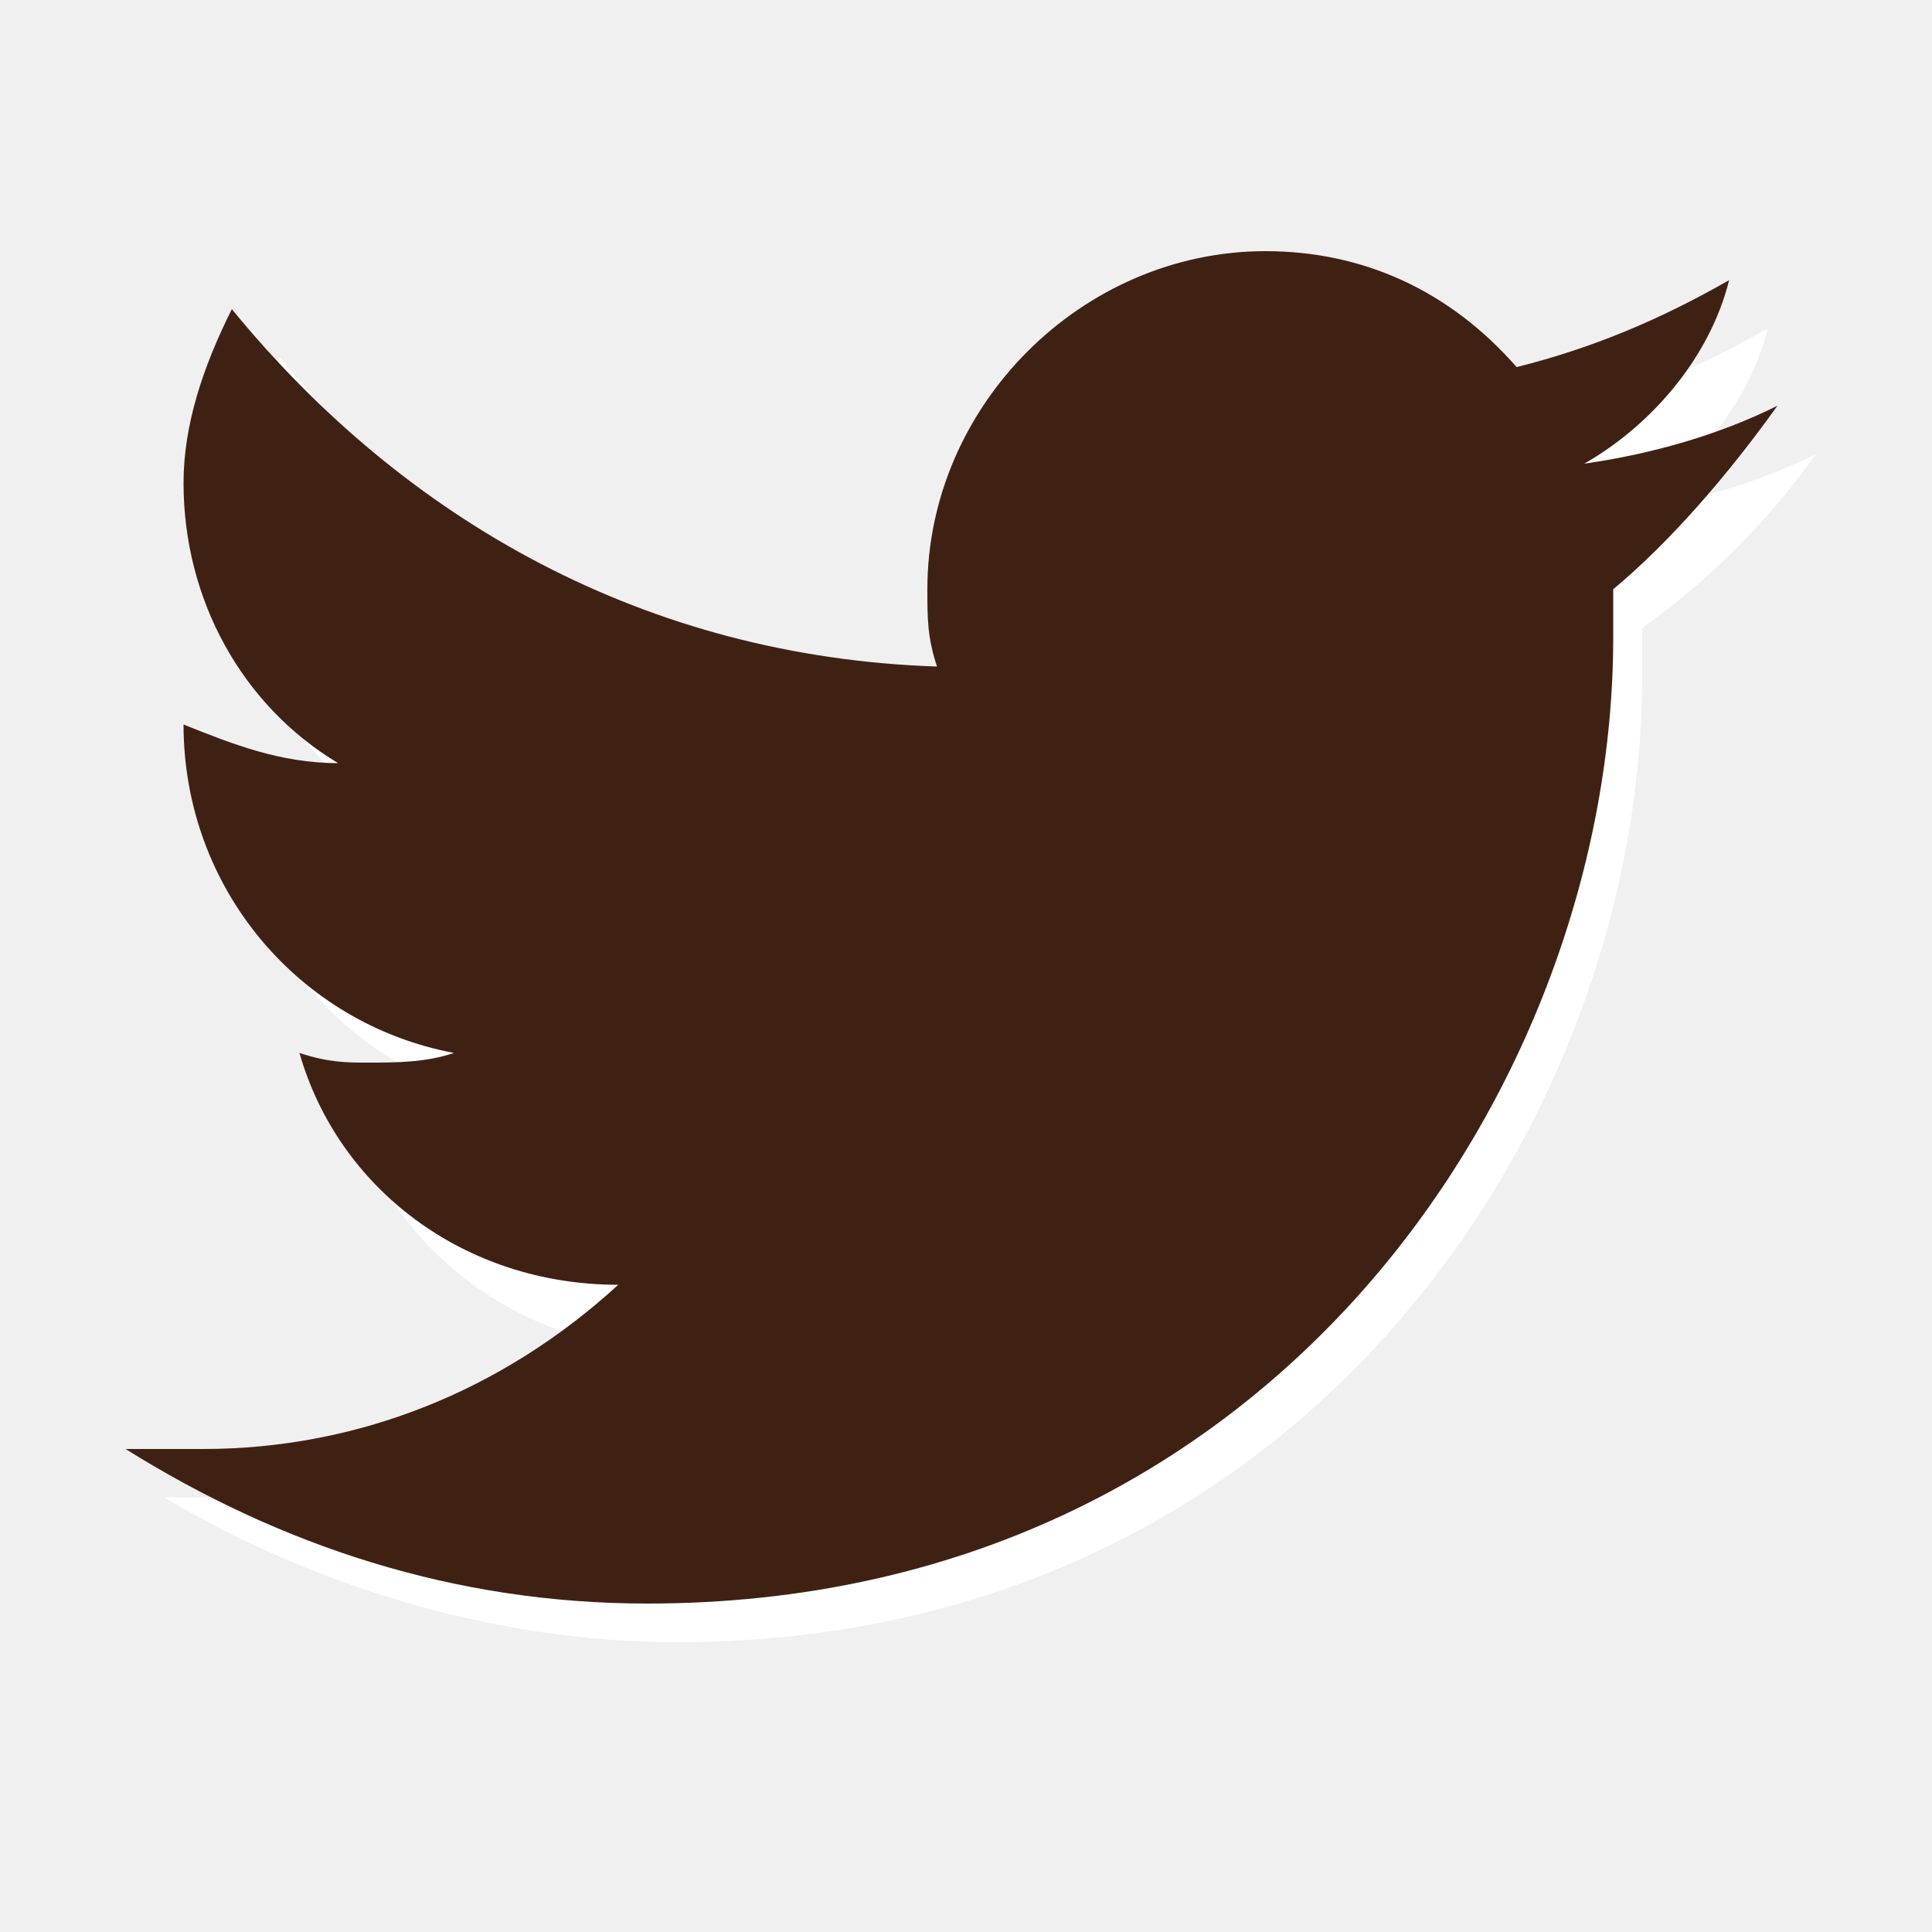
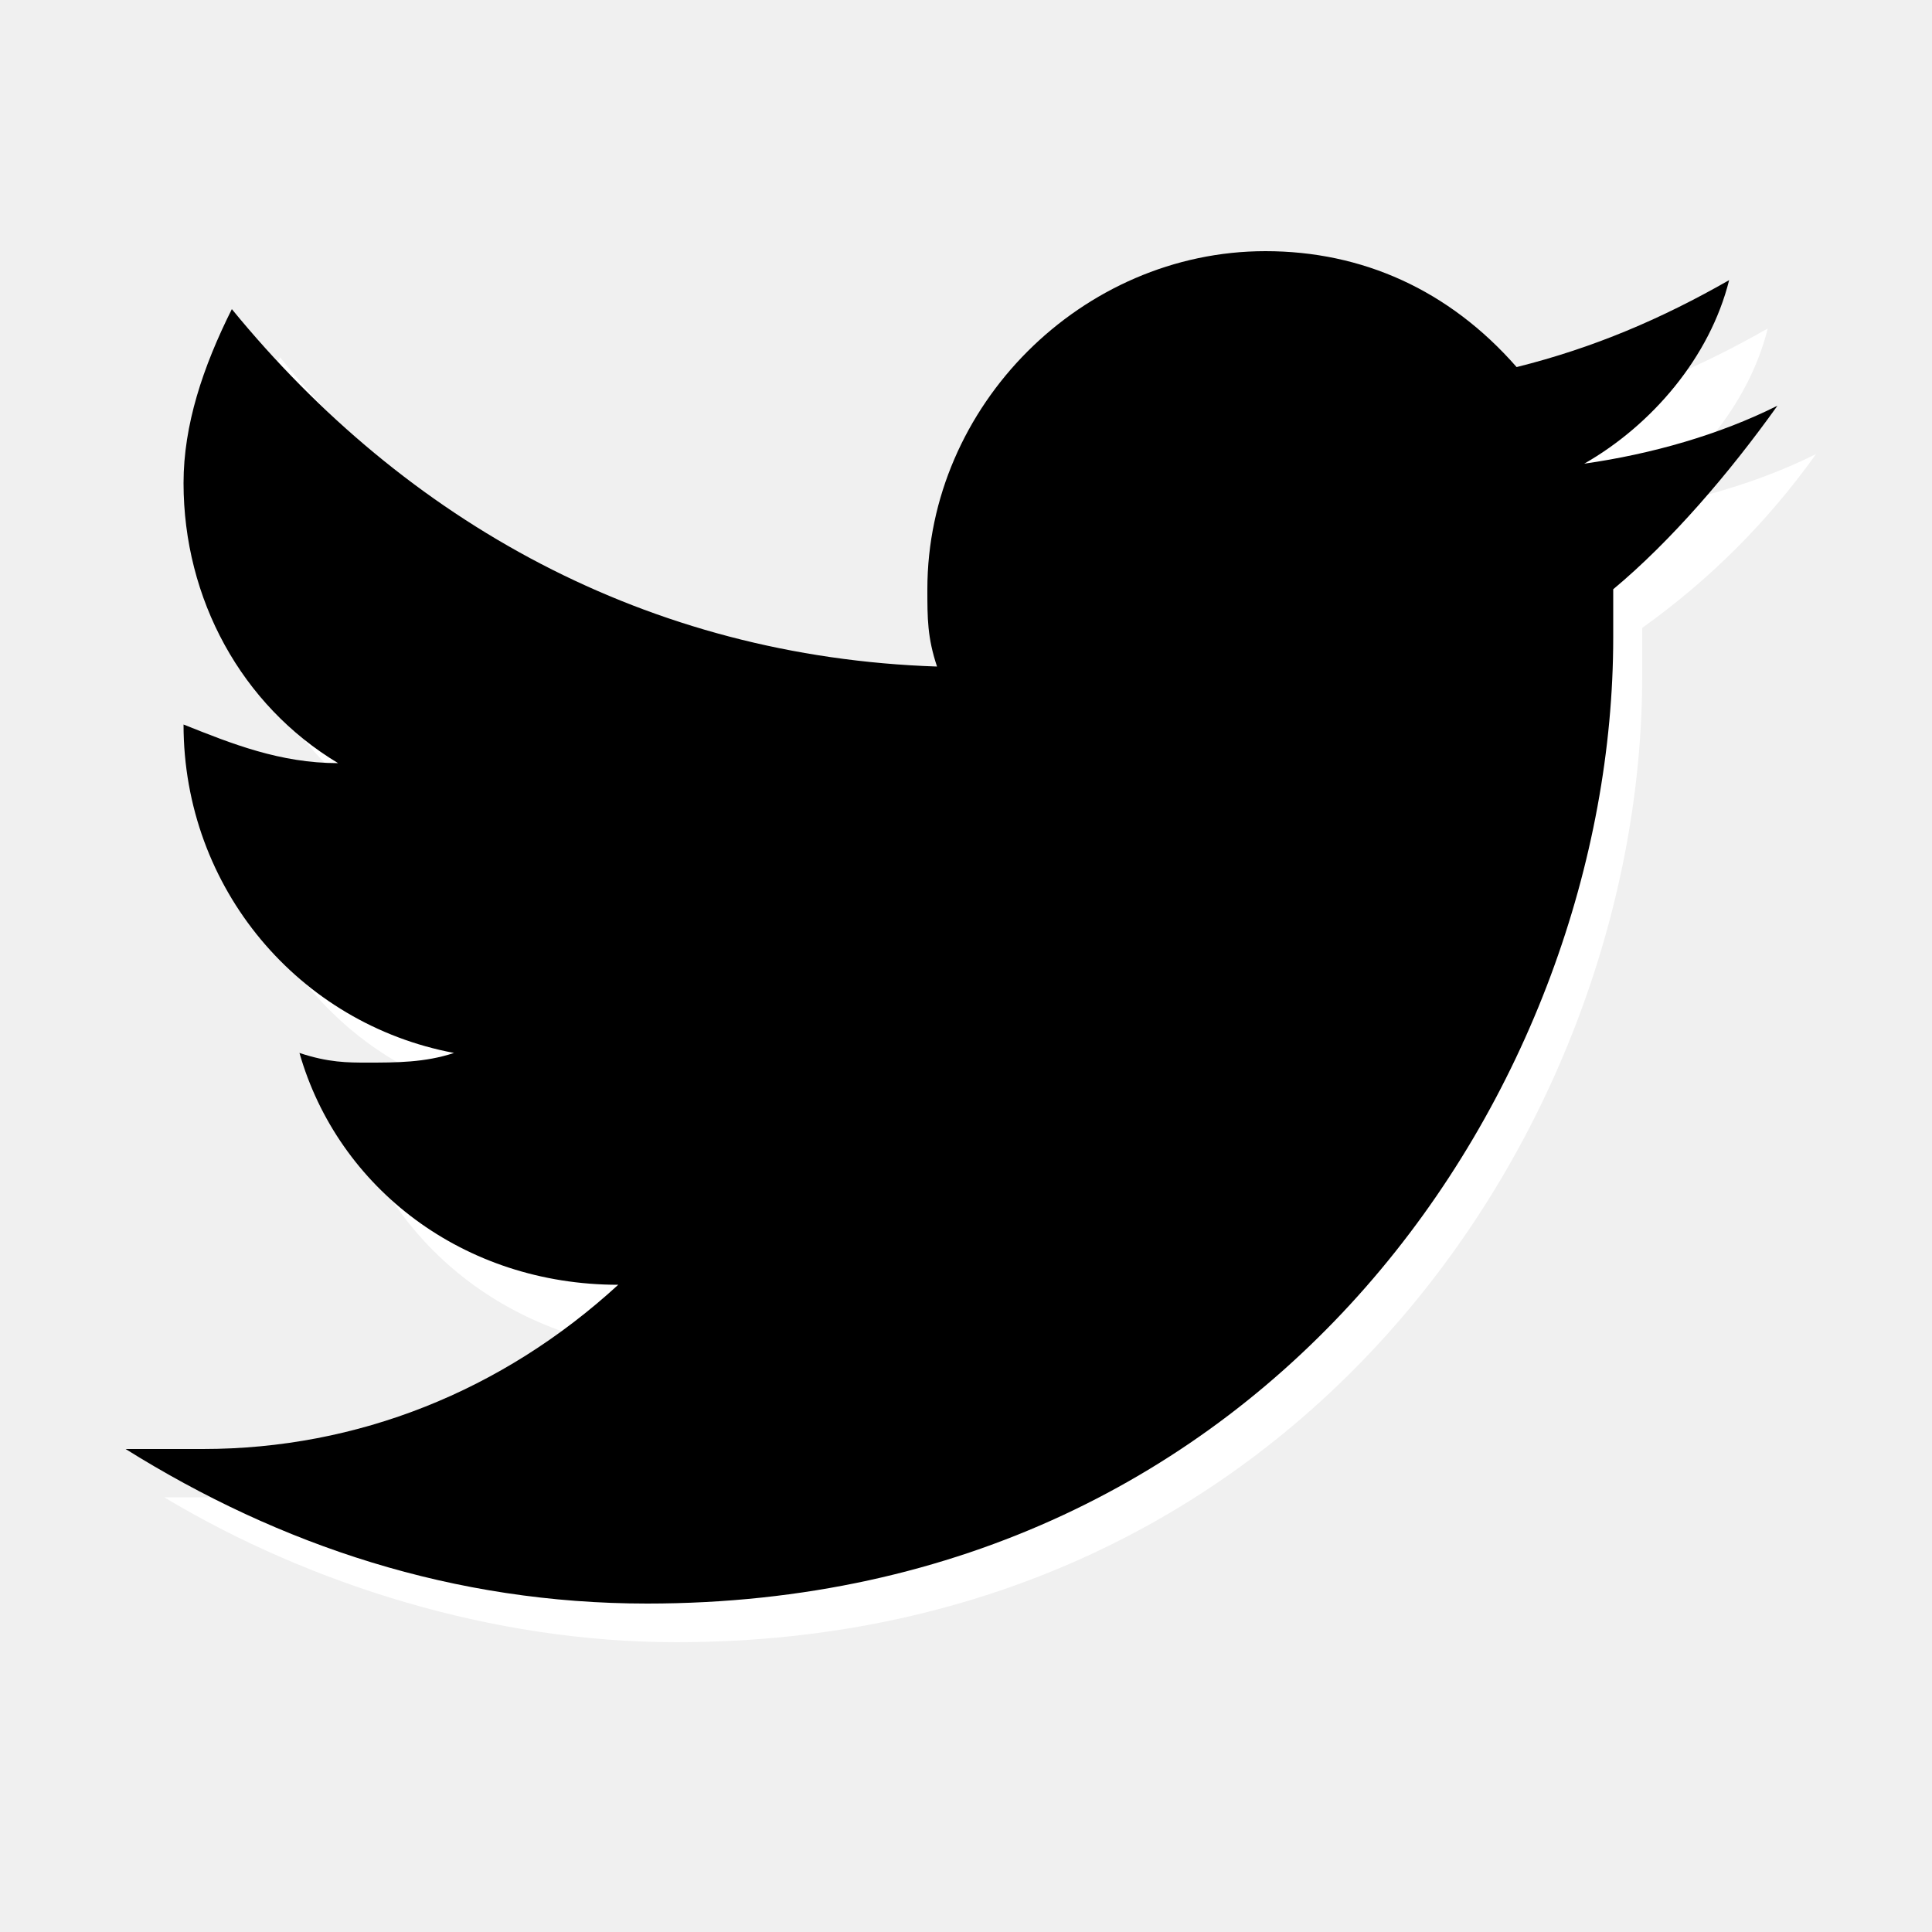
<svg xmlns="http://www.w3.org/2000/svg" version="1.1" id="Слой_1" x="0px" y="0px" viewBox="0 0 20 20" enable-background="new 0 0 20 20" xml:space="preserve">
  <path fill="#FFFFFF" d="M18.8,4.7c-0.6,0.3-1.3,0.5-2,0.6c0.7-0.4,1.3-1.1,1.5-1.9c-0.7,0.4-1.4,0.7-2.2,0.9  c-0.6-0.7-1.6-1.1-2.6-1.1c-1.9,0-3.5,1.6-3.5,3.5c0,0.3,0,0.5,0.1,0.8C7.2,7.2,4.6,5.8,2.9,3.7C2.6,4.2,2.4,4.8,2.4,5.5  c0,1.2,0.6,2.3,1.6,2.9C3.4,8.4,2.8,8.2,2.4,8v0c0,1.7,1.2,3.1,2.8,3.4c-0.3,0.1-0.6,0.1-0.9,0.1c-0.2,0-0.4,0-0.7-0.1  C4,12.9,5.3,13.9,6.9,14c-1.2,0.9-2.7,1.5-4.4,1.5c-0.3,0-0.6,0-0.8,0C3.2,16.4,5.1,17,7,17c6.5,0,10-5.4,10-10l0-0.5  C17.7,6,18.3,5.4,18.8,4.7z" />
-   <path fill="#3F2114" d="M18.4,4.2c-0.6,0.3-1.3,0.5-2,0.6c0.7-0.4,1.3-1.1,1.5-1.9c-0.7,0.4-1.4,0.7-2.2,0.9C15,3,14.1,2.6,13.1,2.6  c-1.9,0-3.5,1.6-3.5,3.5c0,0.3,0,0.5,0.1,0.8C6.7,6.8,4.2,5.4,2.4,3.2C2.1,3.8,1.9,4.4,1.9,5c0,1.2,0.6,2.3,1.6,2.9  c-0.6,0-1.1-0.2-1.6-0.4v0c0,1.7,1.2,3.1,2.8,3.4c-0.3,0.1-0.6,0.1-0.9,0.1c-0.2,0-0.4,0-0.7-0.1c0.4,1.4,1.7,2.4,3.3,2.4  C5.2,14.4,3.7,15,2.1,15c-0.3,0-0.6,0-0.8,0c1.6,1,3.4,1.6,5.4,1.6c6.5,0,10-5.4,10-10l0-0.5C17.3,5.6,17.9,4.9,18.4,4.2z" />
+   <path fill="currentColor" d="M18.4,4.2c-0.6,0.3-1.3,0.5-2,0.6c0.7-0.4,1.3-1.1,1.5-1.9c-0.7,0.4-1.4,0.7-2.2,0.9C15,3,14.1,2.6,13.1,2.6  c-1.9,0-3.5,1.6-3.5,3.5c0,0.3,0,0.5,0.1,0.8C6.7,6.8,4.2,5.4,2.4,3.2C2.1,3.8,1.9,4.4,1.9,5c0,1.2,0.6,2.3,1.6,2.9  c-0.6,0-1.1-0.2-1.6-0.4v0c0,1.7,1.2,3.1,2.8,3.4c-0.3,0.1-0.6,0.1-0.9,0.1c-0.2,0-0.4,0-0.7-0.1c0.4,1.4,1.7,2.4,3.3,2.4  C5.2,14.4,3.7,15,2.1,15c-0.3,0-0.6,0-0.8,0c1.6,1,3.4,1.6,5.4,1.6c6.5,0,10-5.4,10-10l0-0.5C17.3,5.6,17.9,4.9,18.4,4.2z" />
</svg>
